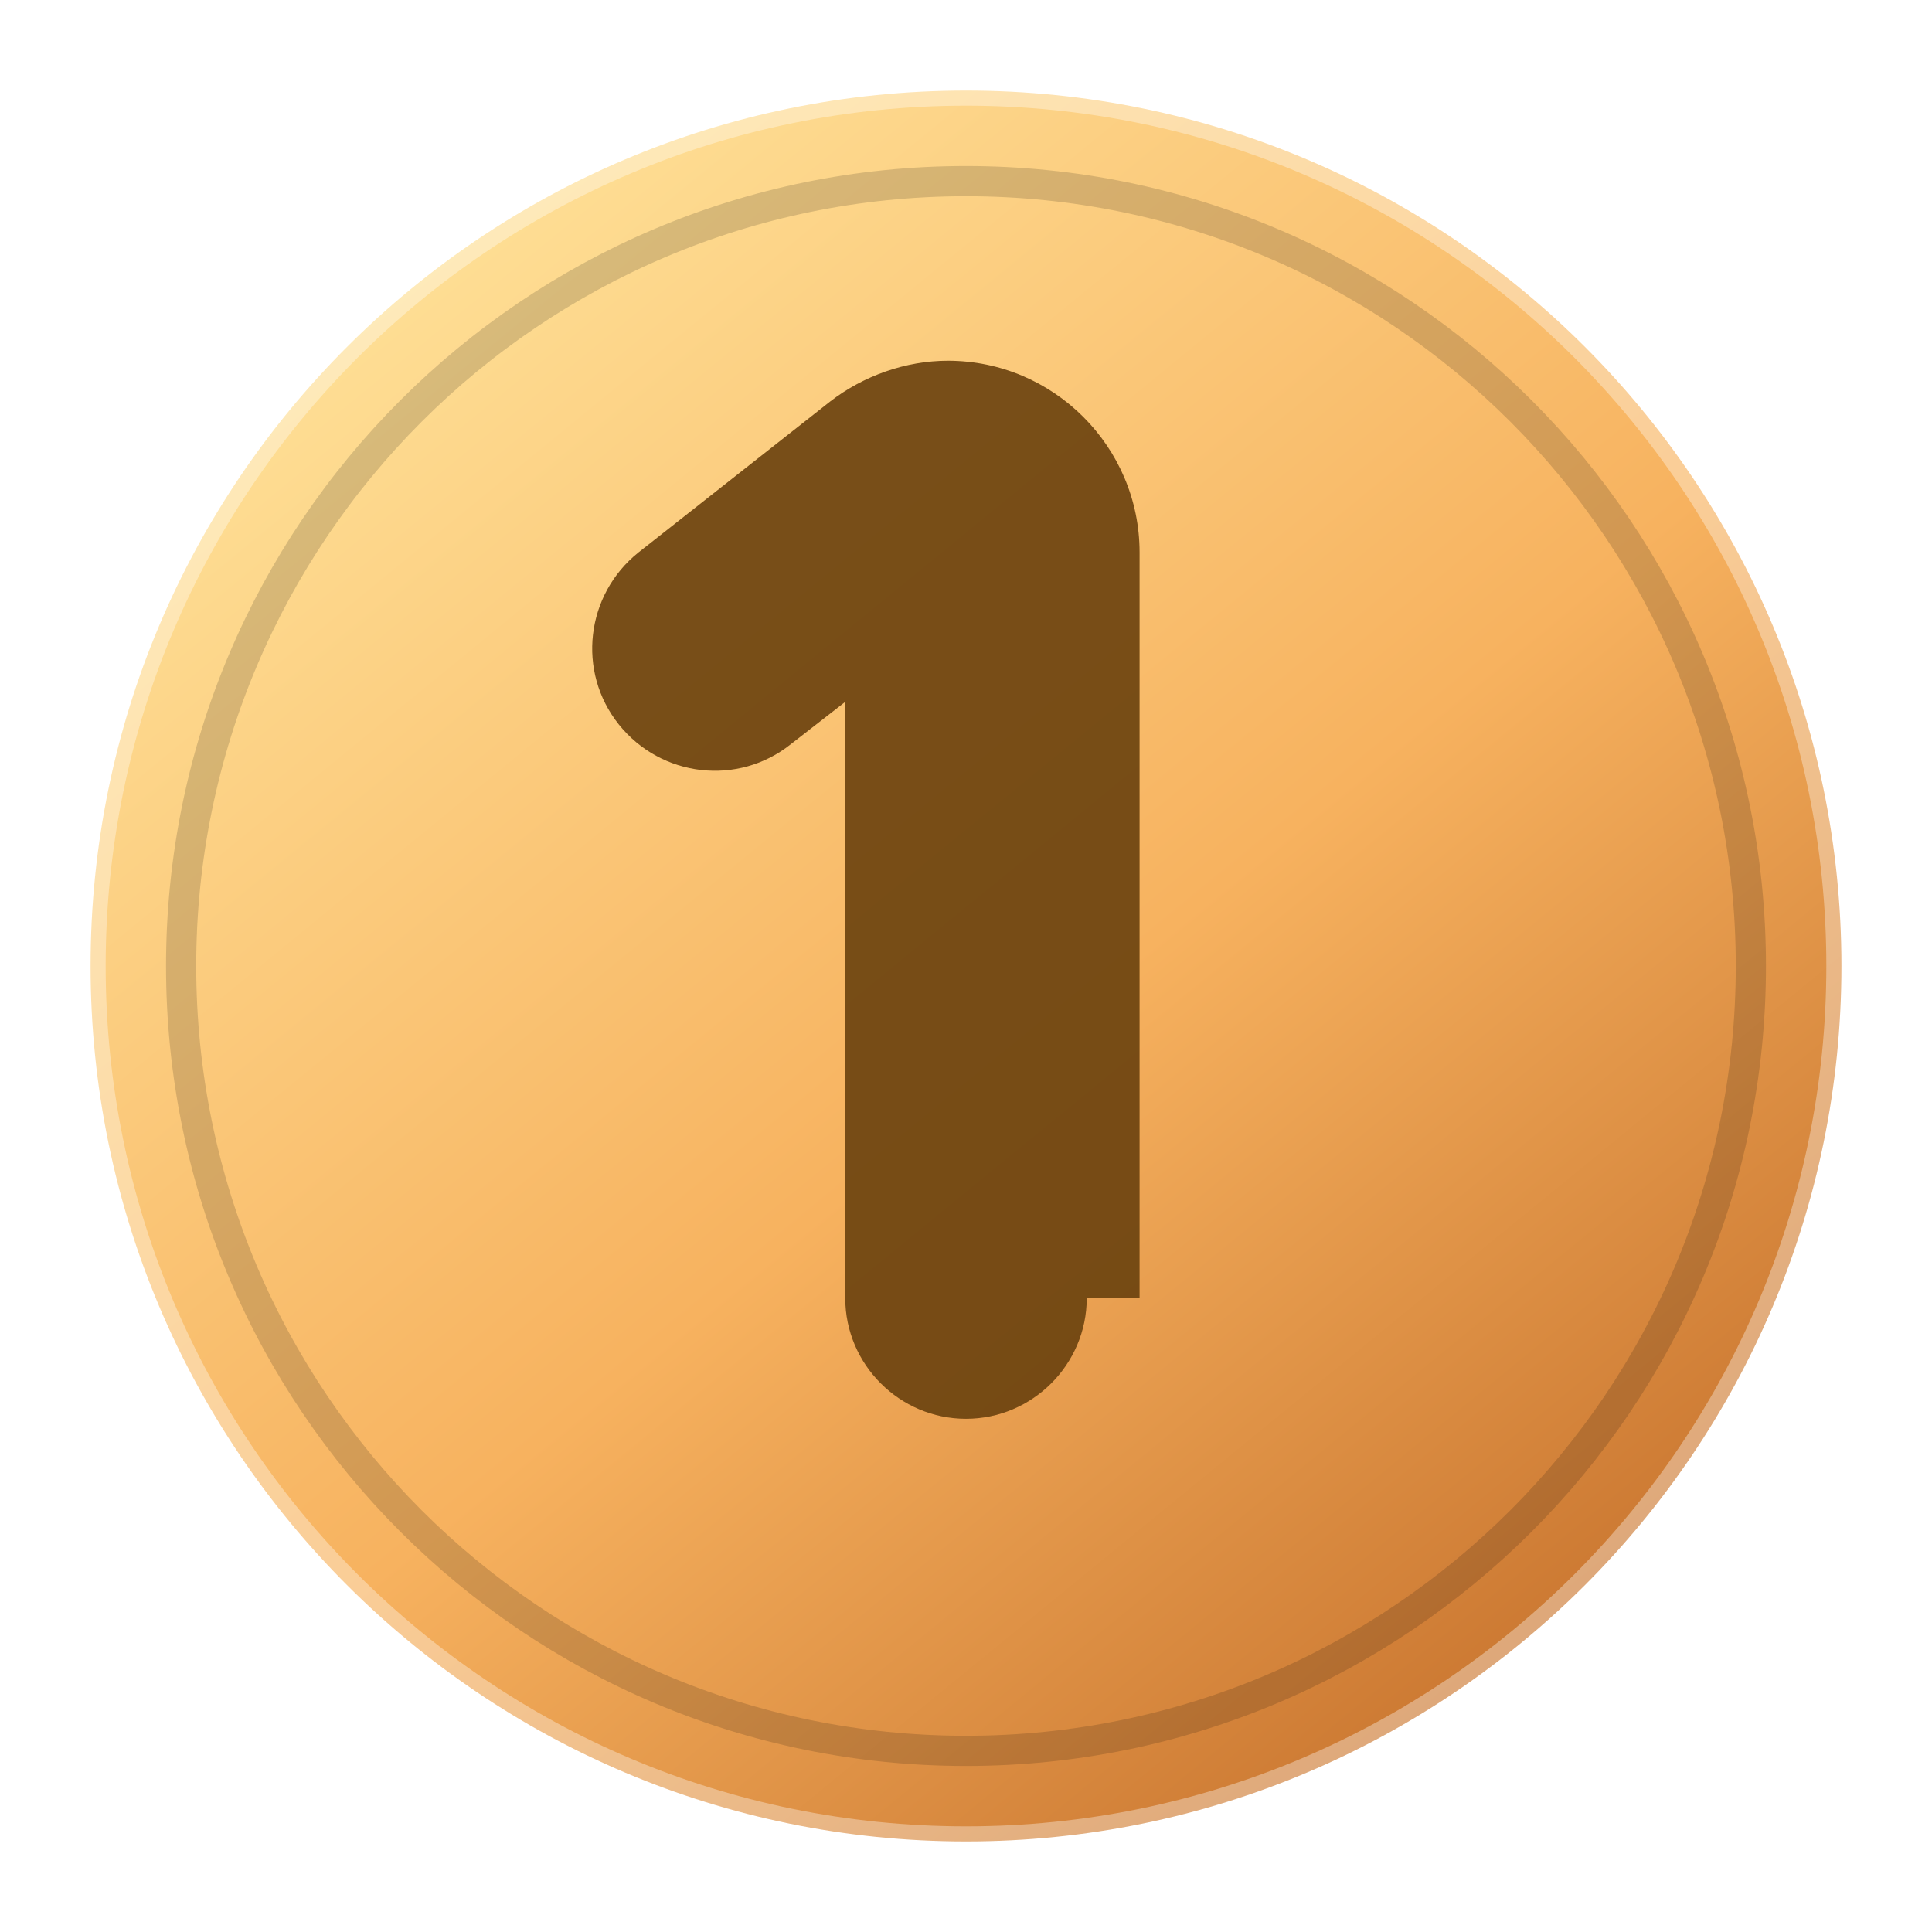
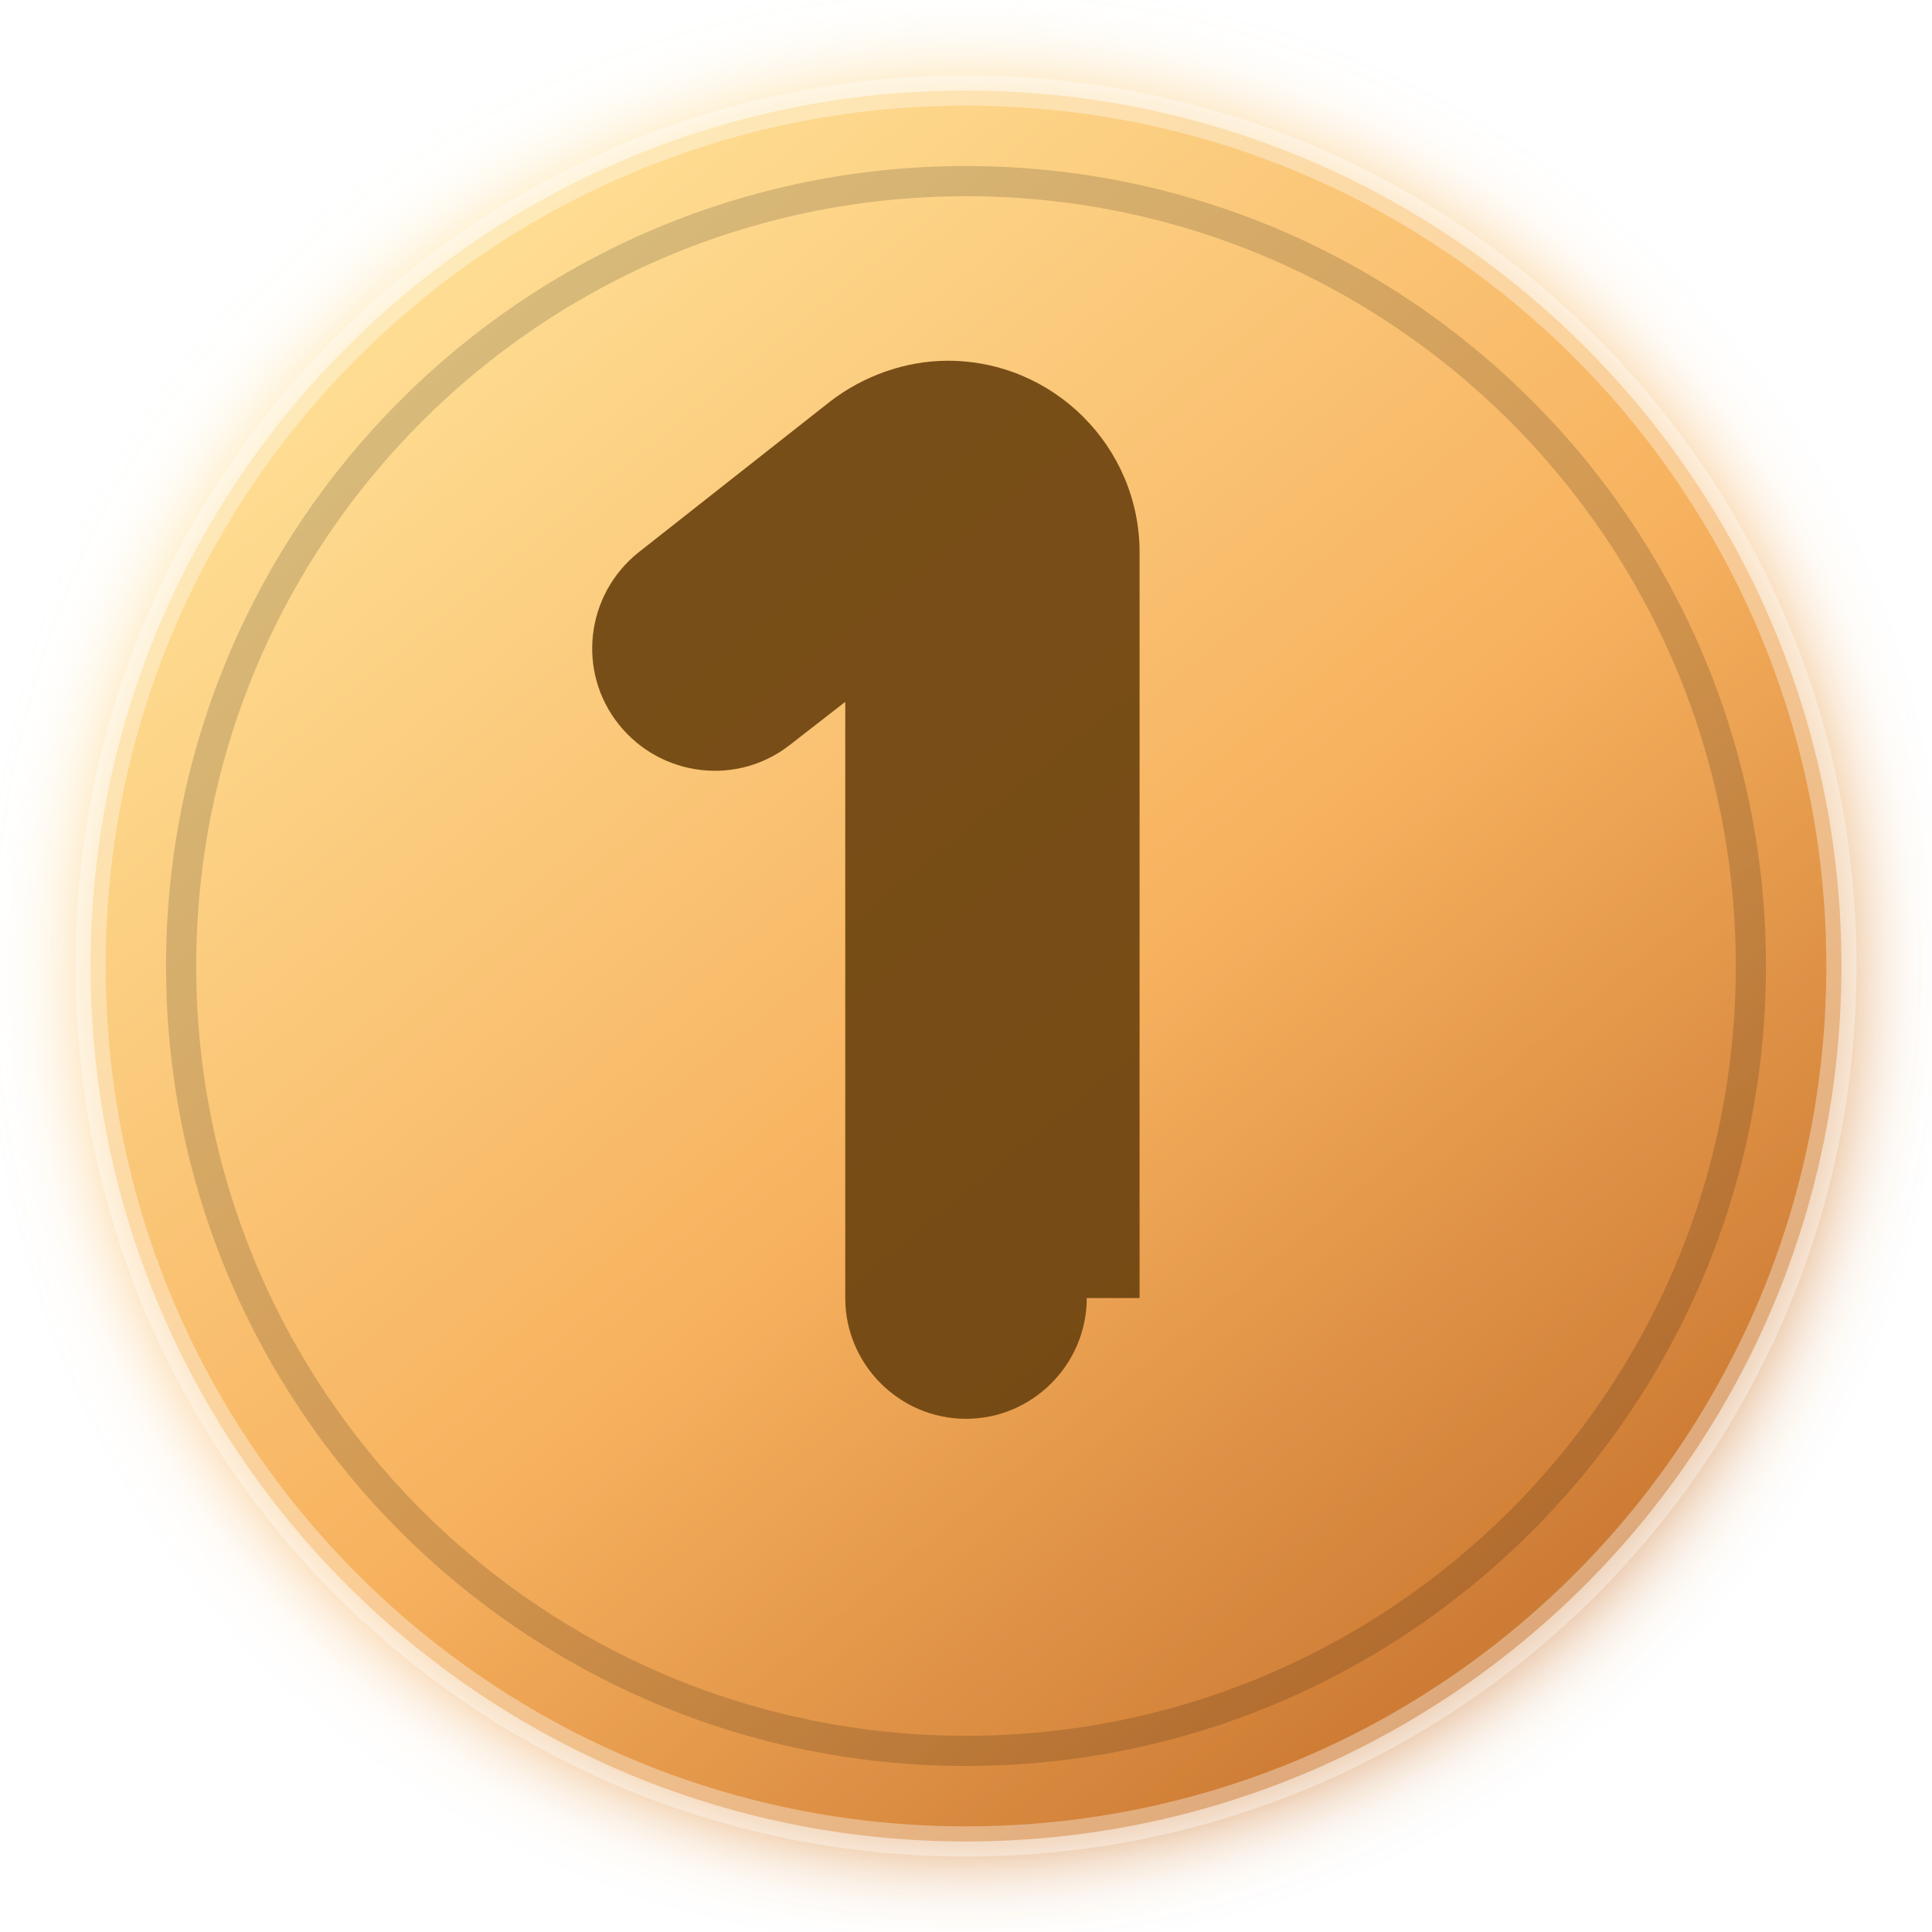
- <svg xmlns="http://www.w3.org/2000/svg" width="128" height="128" viewBox="0 0 128 128">
+ <svg xmlns="http://www.w3.org/2000/svg" viewBox="0 0 128 128">
  <defs>
    <linearGradient id="g" x1="14%" y1="6%" x2="86%" y2="94%">
      <stop offset="0%" stop-color="#FFE39A" />
      <stop offset="55%" stop-color="#F7B25F" />
      <stop offset="100%" stop-color="#C6712C" />
    </linearGradient>
+     <filter id="softGlow" x="-20%" y="-20%" width="140%" height="140%">
+       <feGaussianBlur stdDeviation="3" result="b" />
+       <feMerge>
+         <feMergeNode in="b" />
+         <feMergeNode in="SourceGraphic" />
+       </feMerge>
+     </filter>
  </defs>
-   <circle cx="64" cy="64" r="58" fill="url(#g)" />
+   <circle cx="64" cy="64" r="58" fill="url(#g)" filter="url(#softGlow)" />
  <circle cx="64" cy="64" r="58" fill="none" stroke="rgba(255,255,255,.35)" stroke-width="2" />
  <circle cx="64" cy="64" r="52" fill="none" stroke="rgba(0,0,0,.15)" stroke-width="2" />
  <path d="M72 86c0 4.4-3.6 8-8 8s-8-3.6-8-8V46.5l-3.6 2.8c-3.5 2.8-8.6 2.2-11.4-1.3-2.8-3.5-2.2-8.6 1.3-11.4l12.7-10c2.2-1.7 5-2.7 7.8-2.7 7 0 12.7 5.7 12.7 12.7V86z" fill="#6D430F" opacity=".92" />
</svg>
